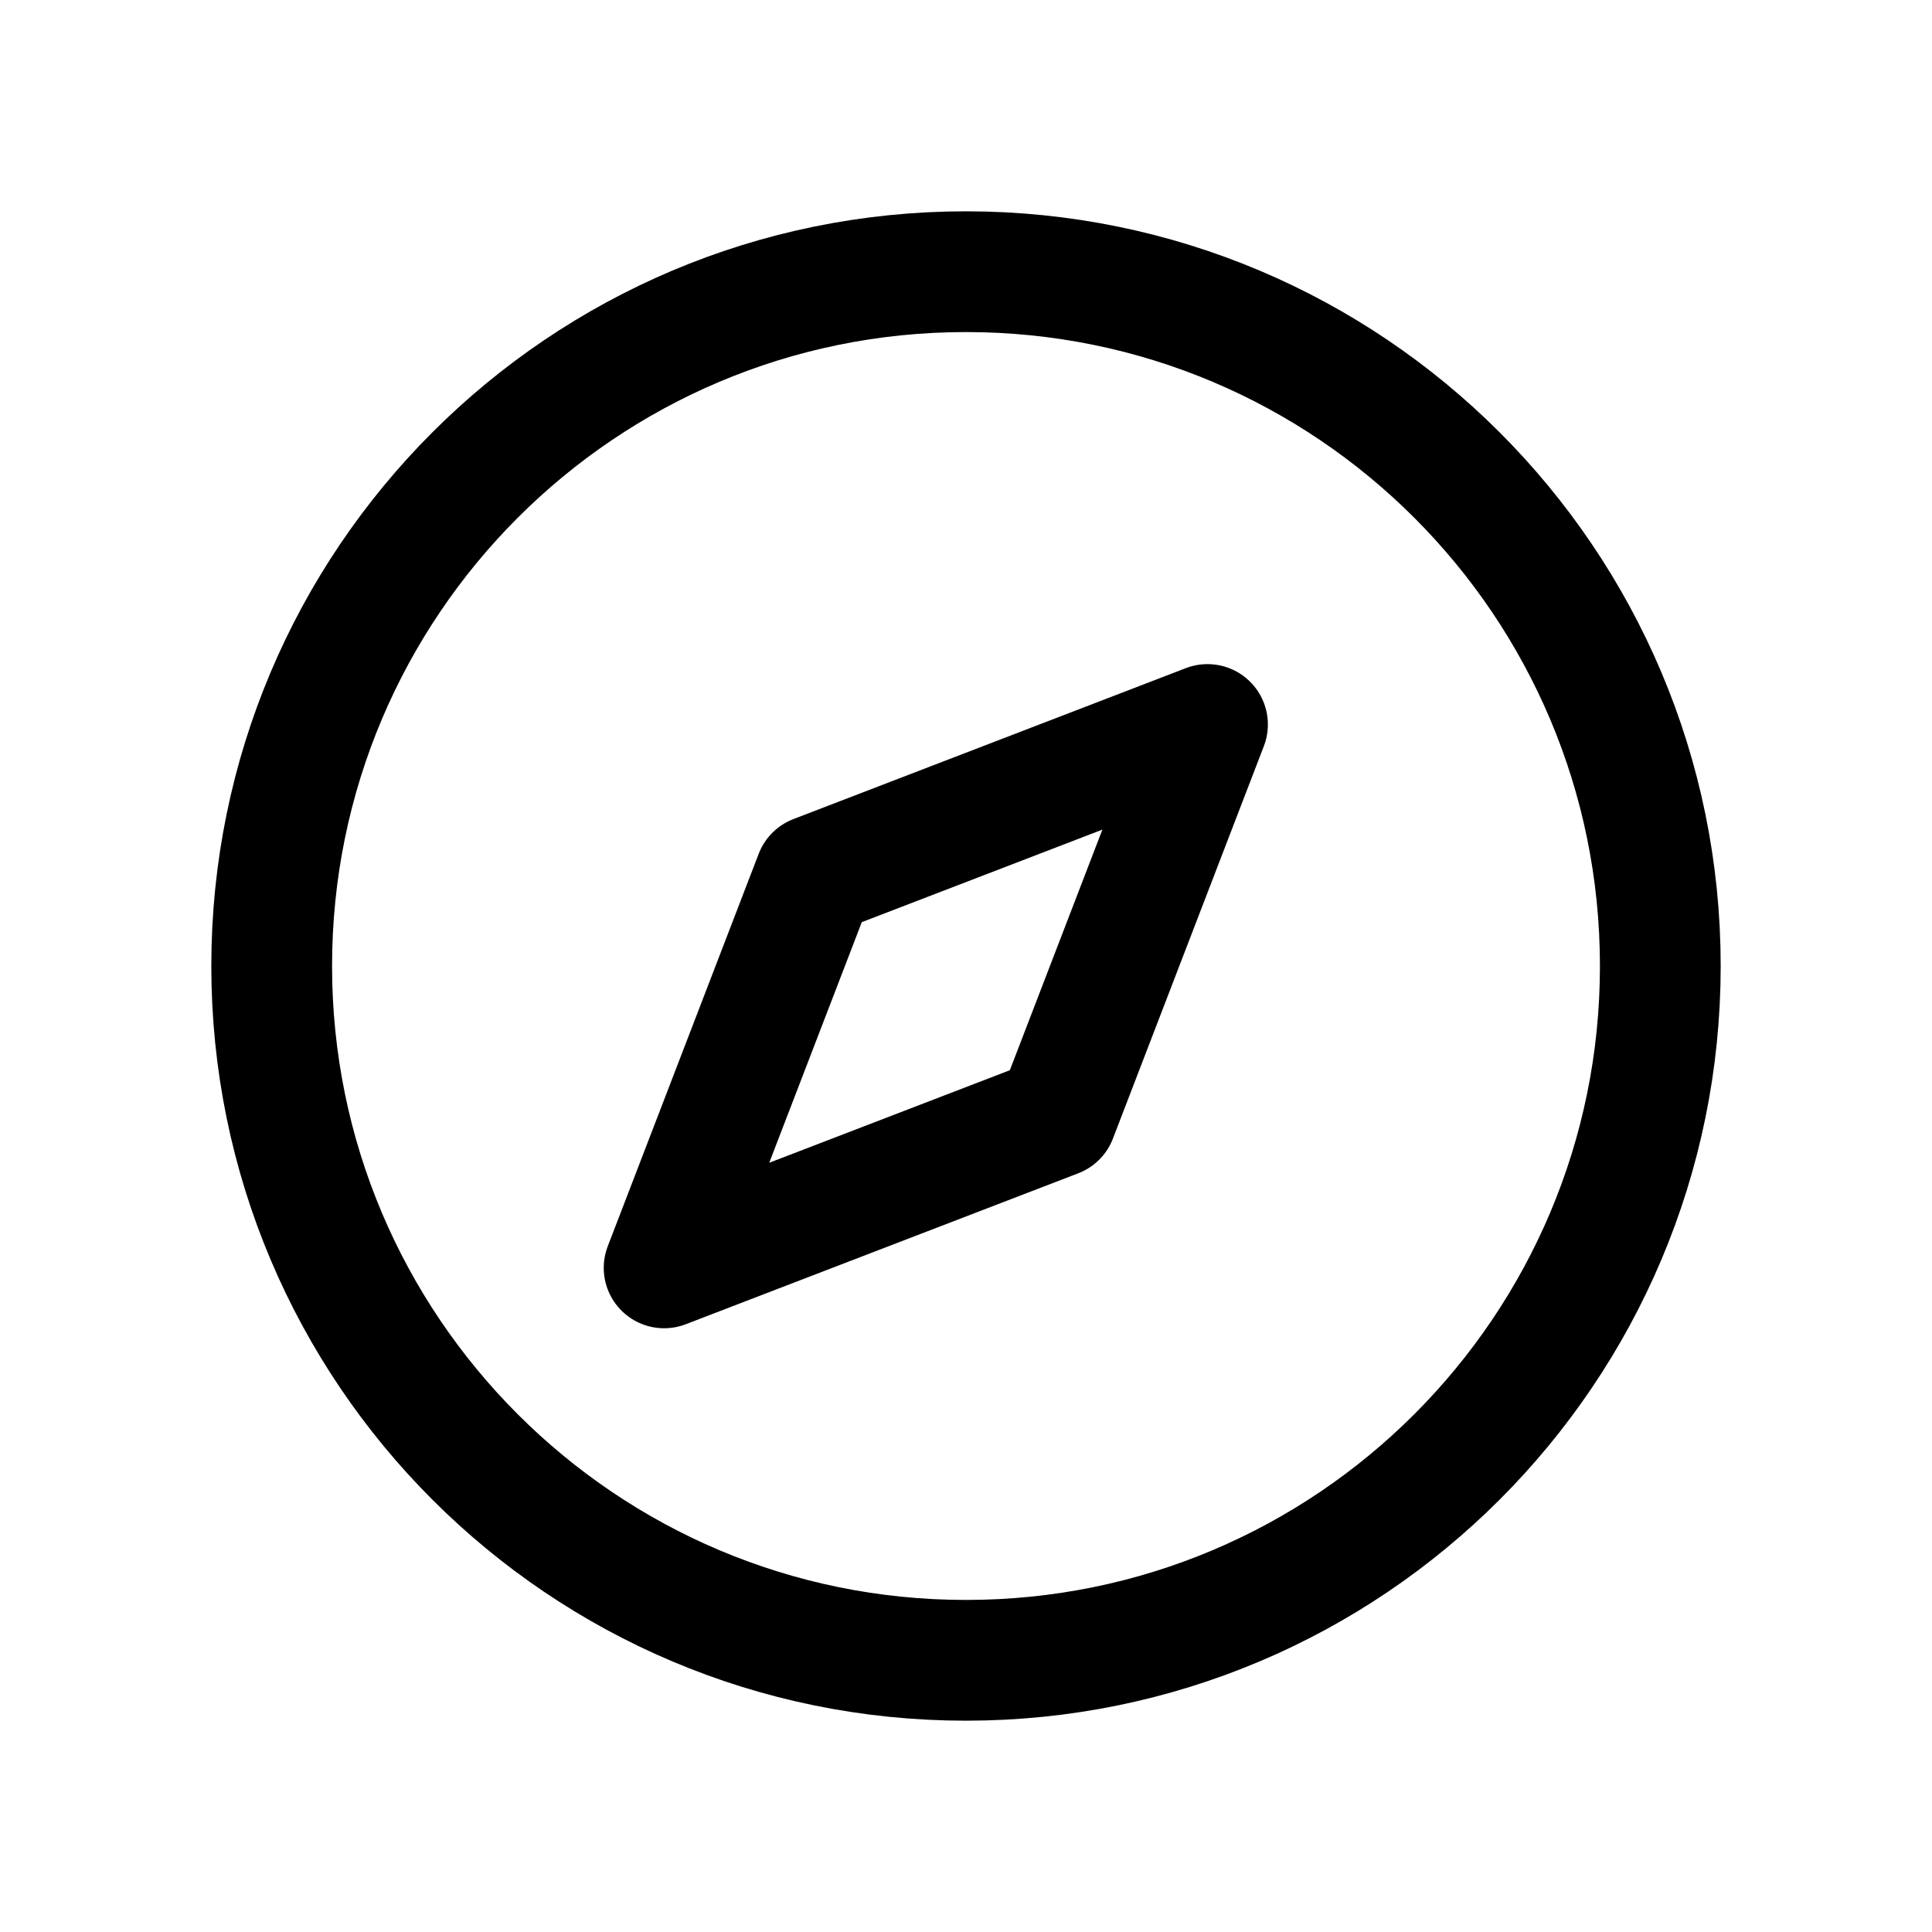
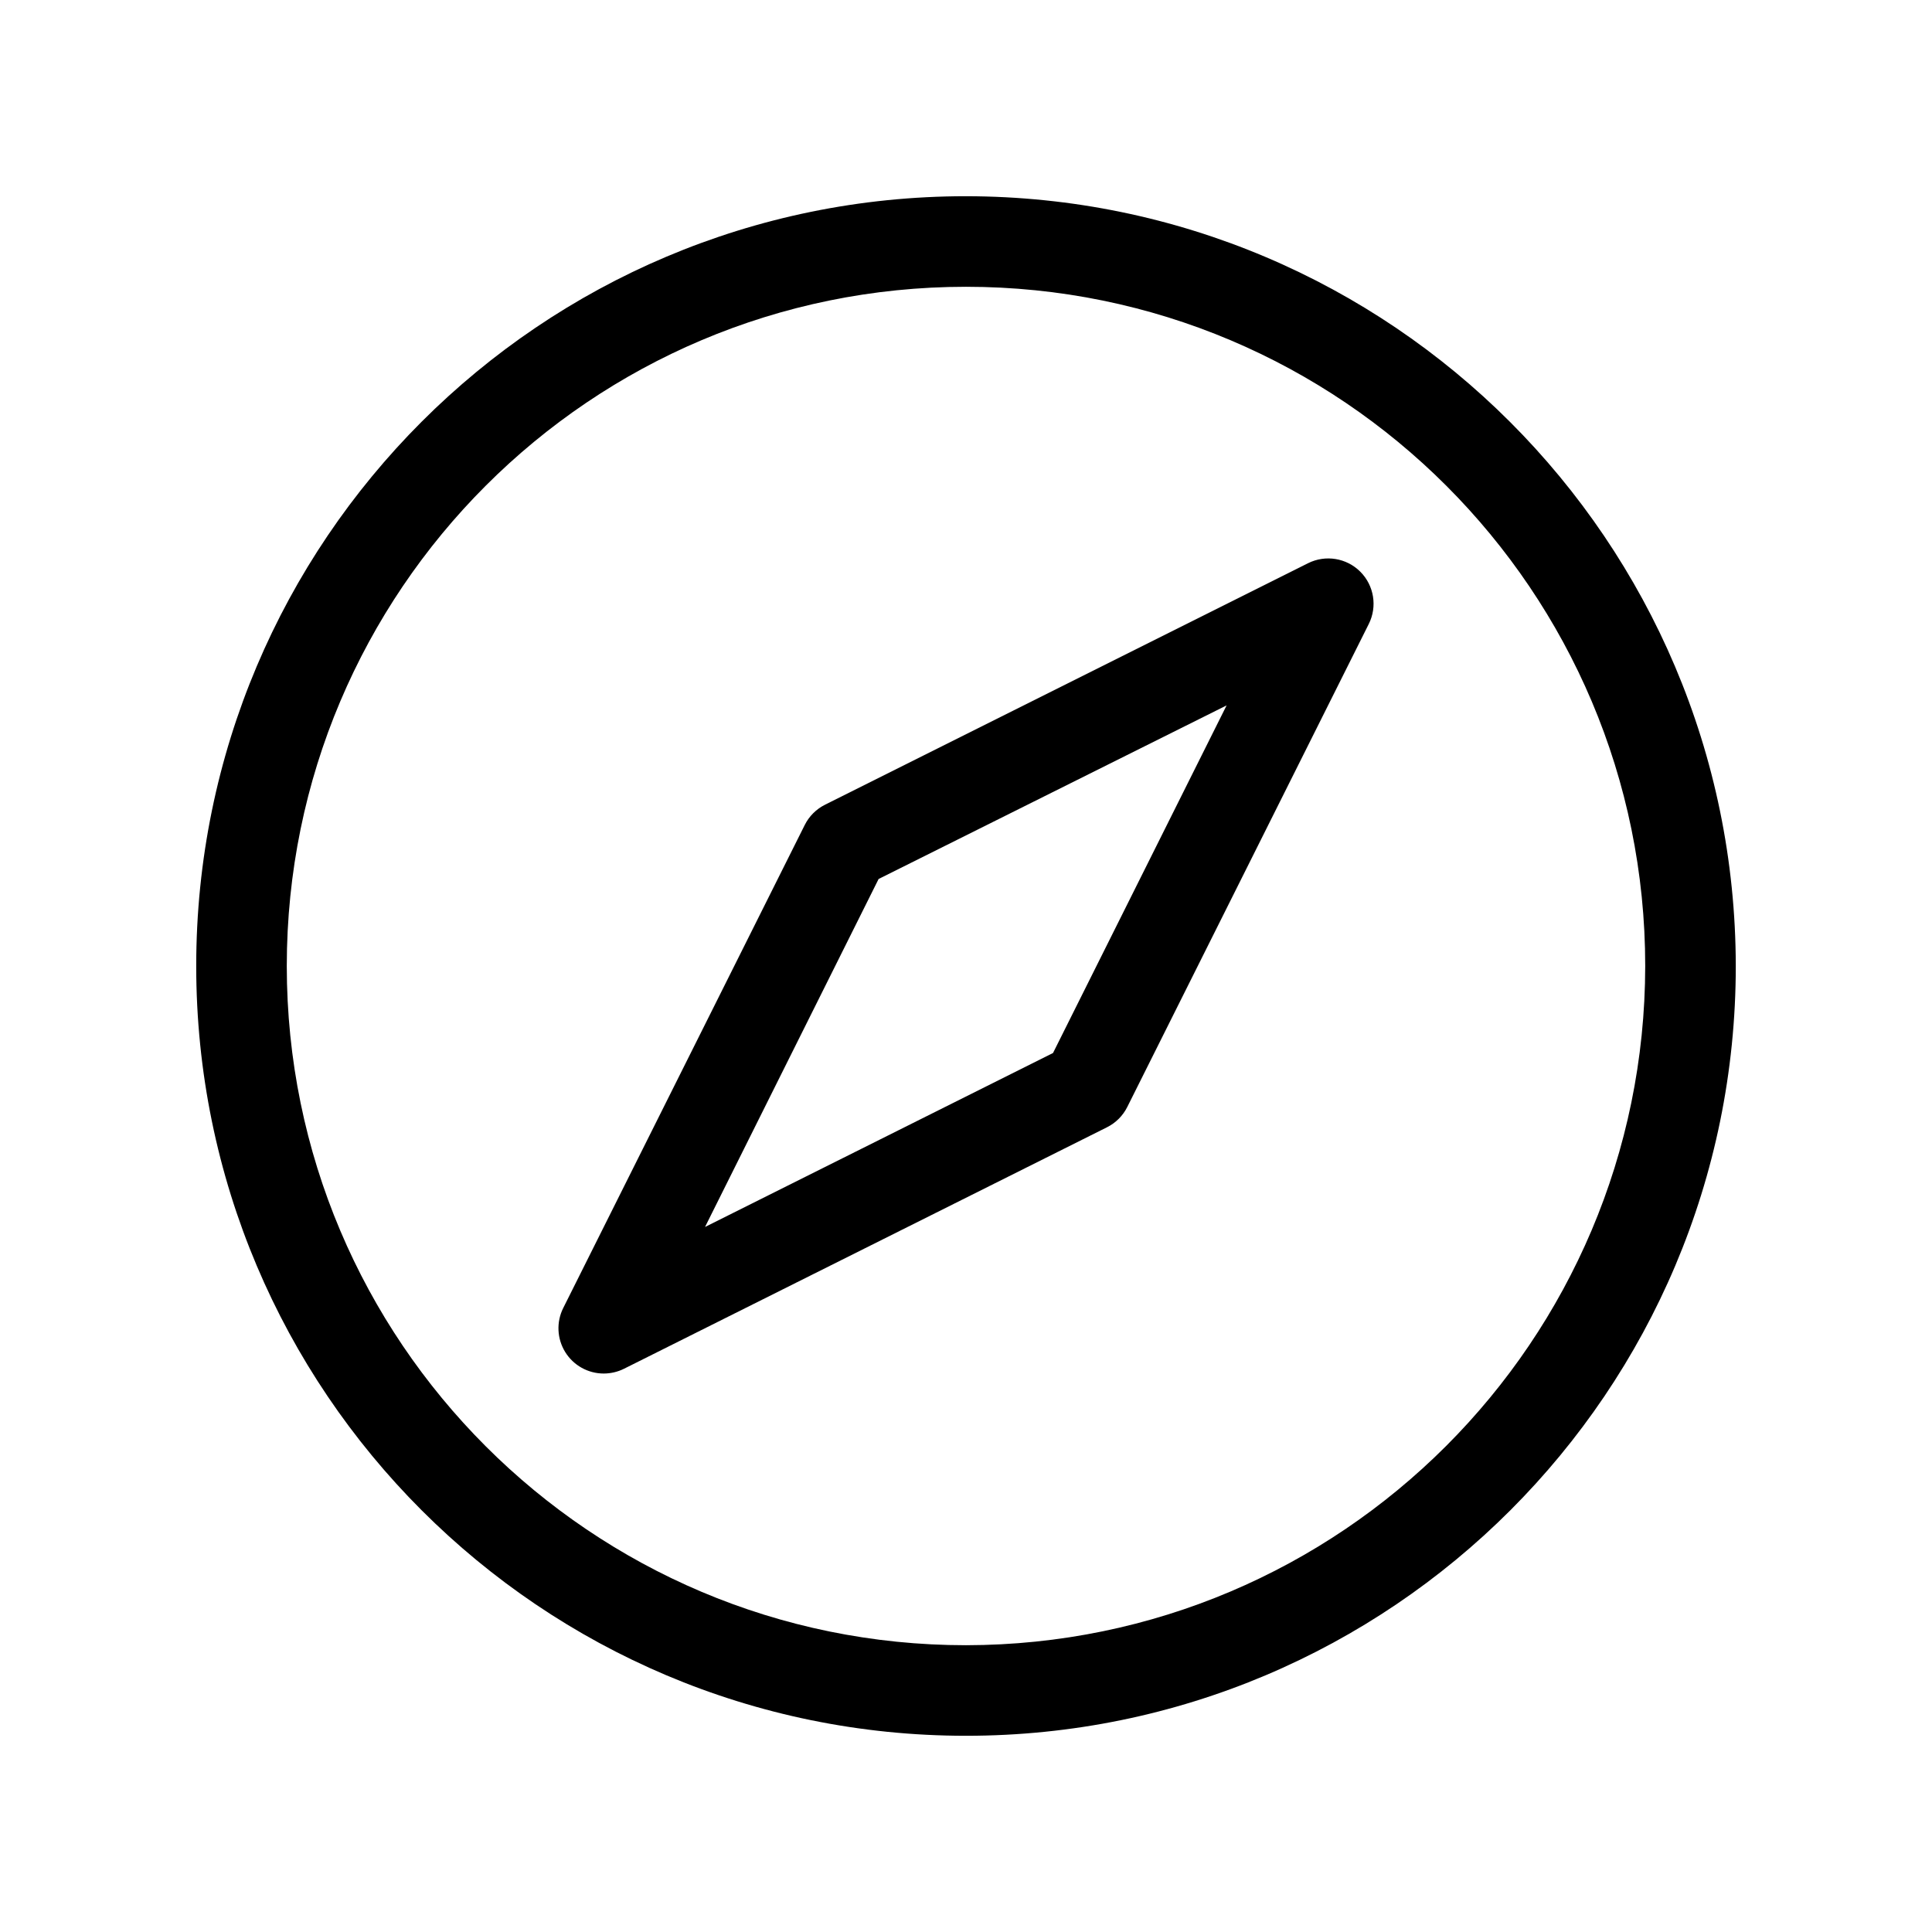
- <svg xmlns="http://www.w3.org/2000/svg" viewBox="0 0 256 256" width="48" height="48" fill="none" stroke="#000" stroke-width="16" stroke-linecap="round" stroke-linejoin="round">
-   <circle cx="128" cy="128" r="92" />
-   <path d="M160 96l-20 52-52 20 20-52z" />
+ <svg xmlns="http://www.w3.org/2000/svg" viewBox="0 0 256 256" fill="#000000">
+   <path d="M128,26A102,102,0,1,0,230,128,102.12,102.12,0,0,0,128,26Zm0,192a90,90,0,1,1,90-90A90.1,90.1,0,0,1,128,218ZM173.32,74.63l-64,32a6,6,0,0,0-2.69,2.69l-32,64A6,6,0,0,0,80,182a6.06,6.06,0,0,0,2.68-.63l64-32a6,6,0,0,0,2.69-2.69l32-64a6,6,0,0,0-8.05-8.05Zm-33.79,64.9L93.42,162.58l23-46.11,46.11-23Z" />
</svg>
